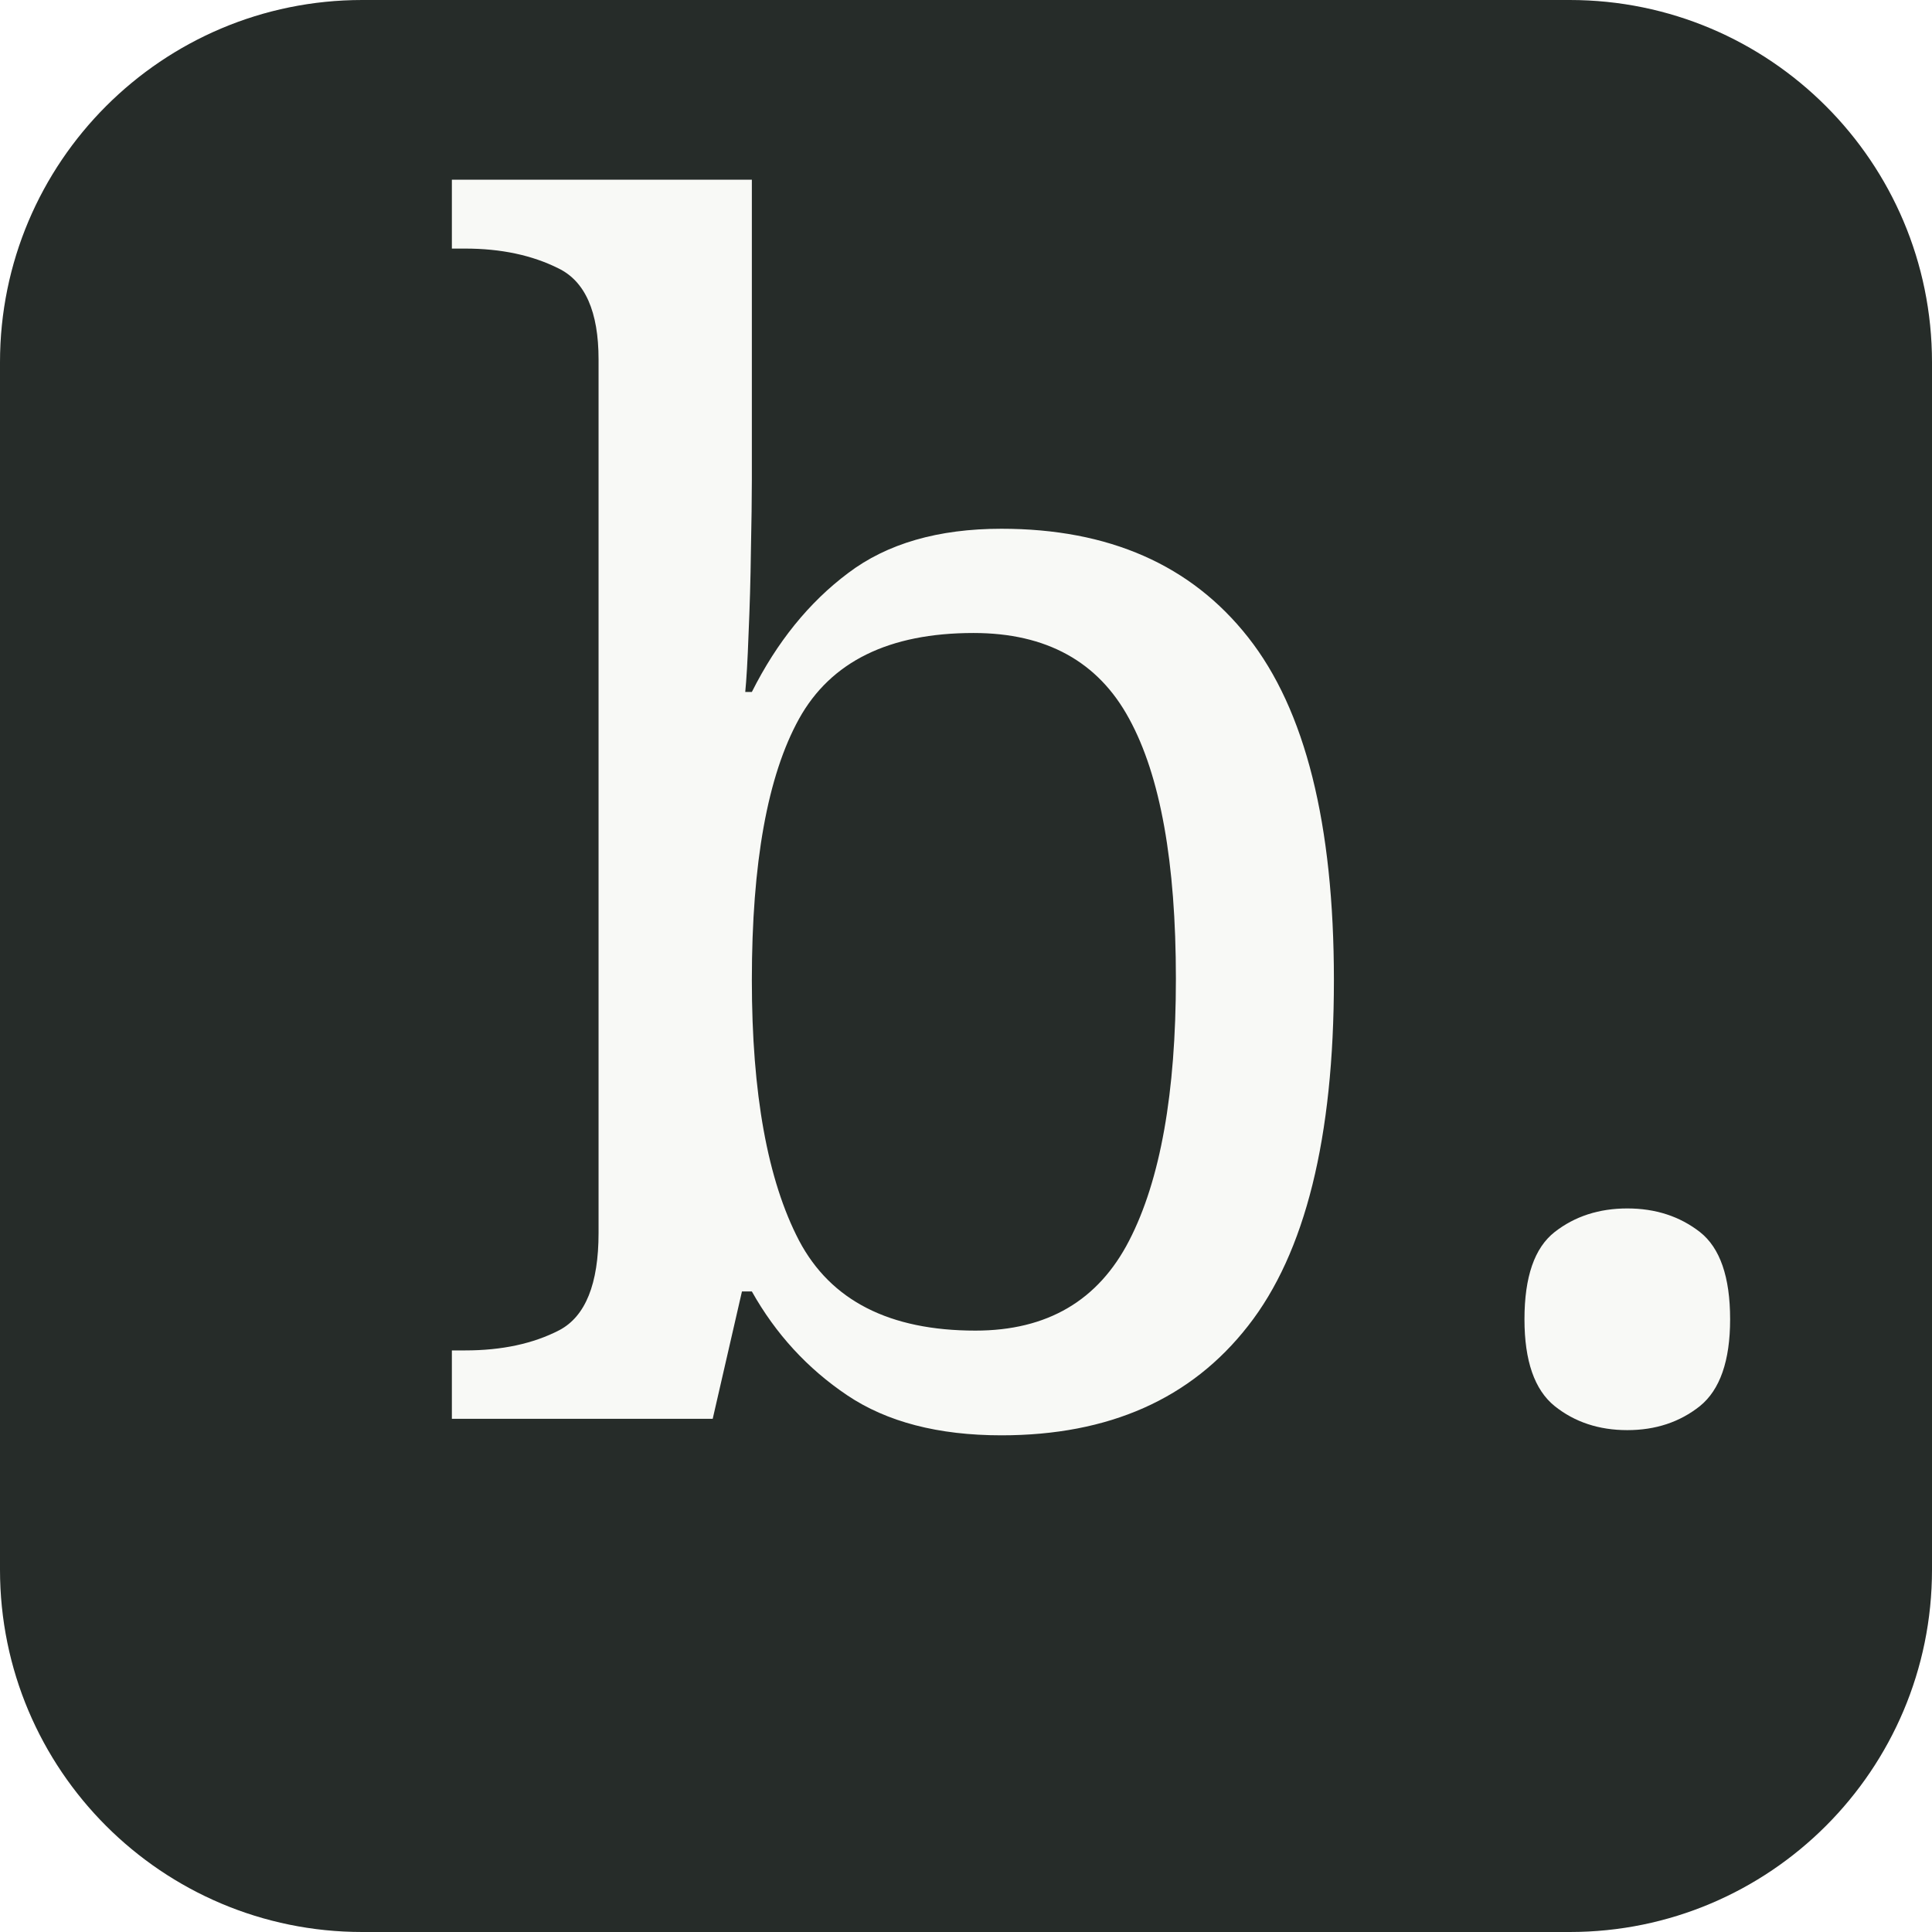
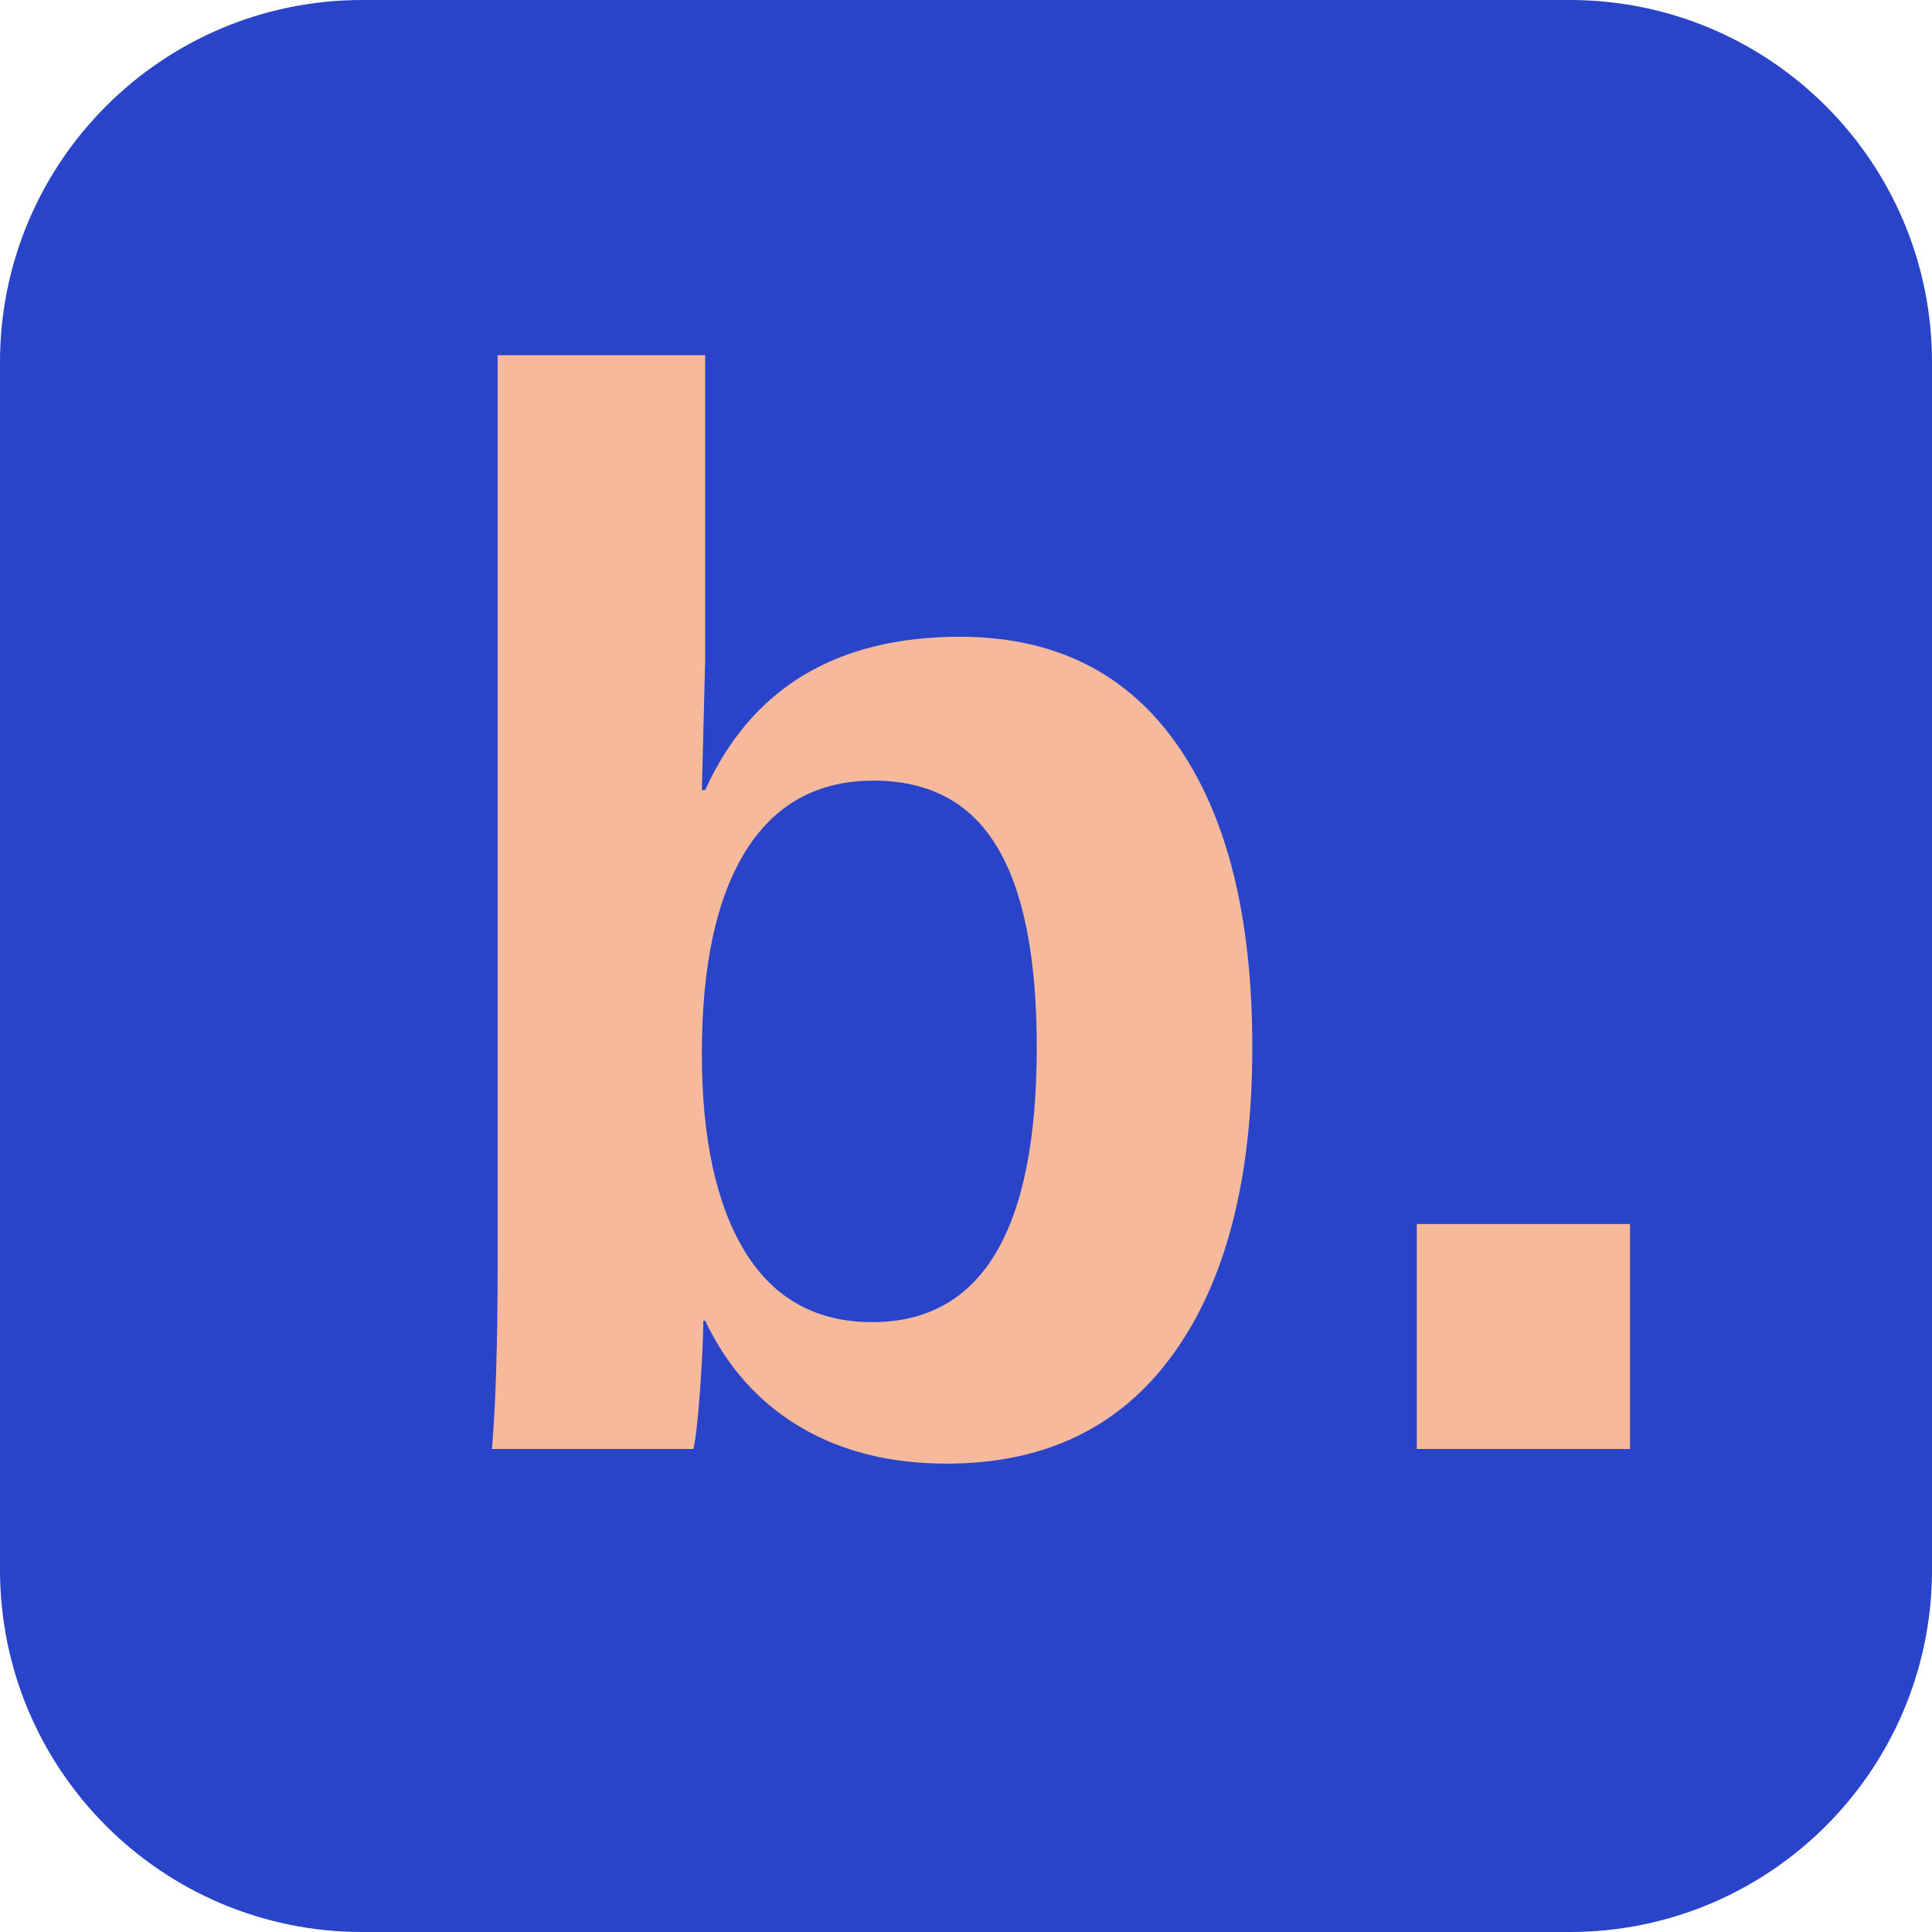
<svg xmlns="http://www.w3.org/2000/svg" viewBox="0 0 64 64">
-   <rect width="64" height="64" rx="12" fill="#262c29" />
-   <text x="14" y="47" fill="#f8f9f6" font-family="Georgia, serif" font-size="54">b.</text>
+   <rect width="64" height="64" rx="12" fill="#2943c9" />
+   <text x="13" y="48" fill="#f6b99c" font-family="Arial, Helvetica, sans-serif" font-weight="700" font-size="50">b.</text>
</svg>
